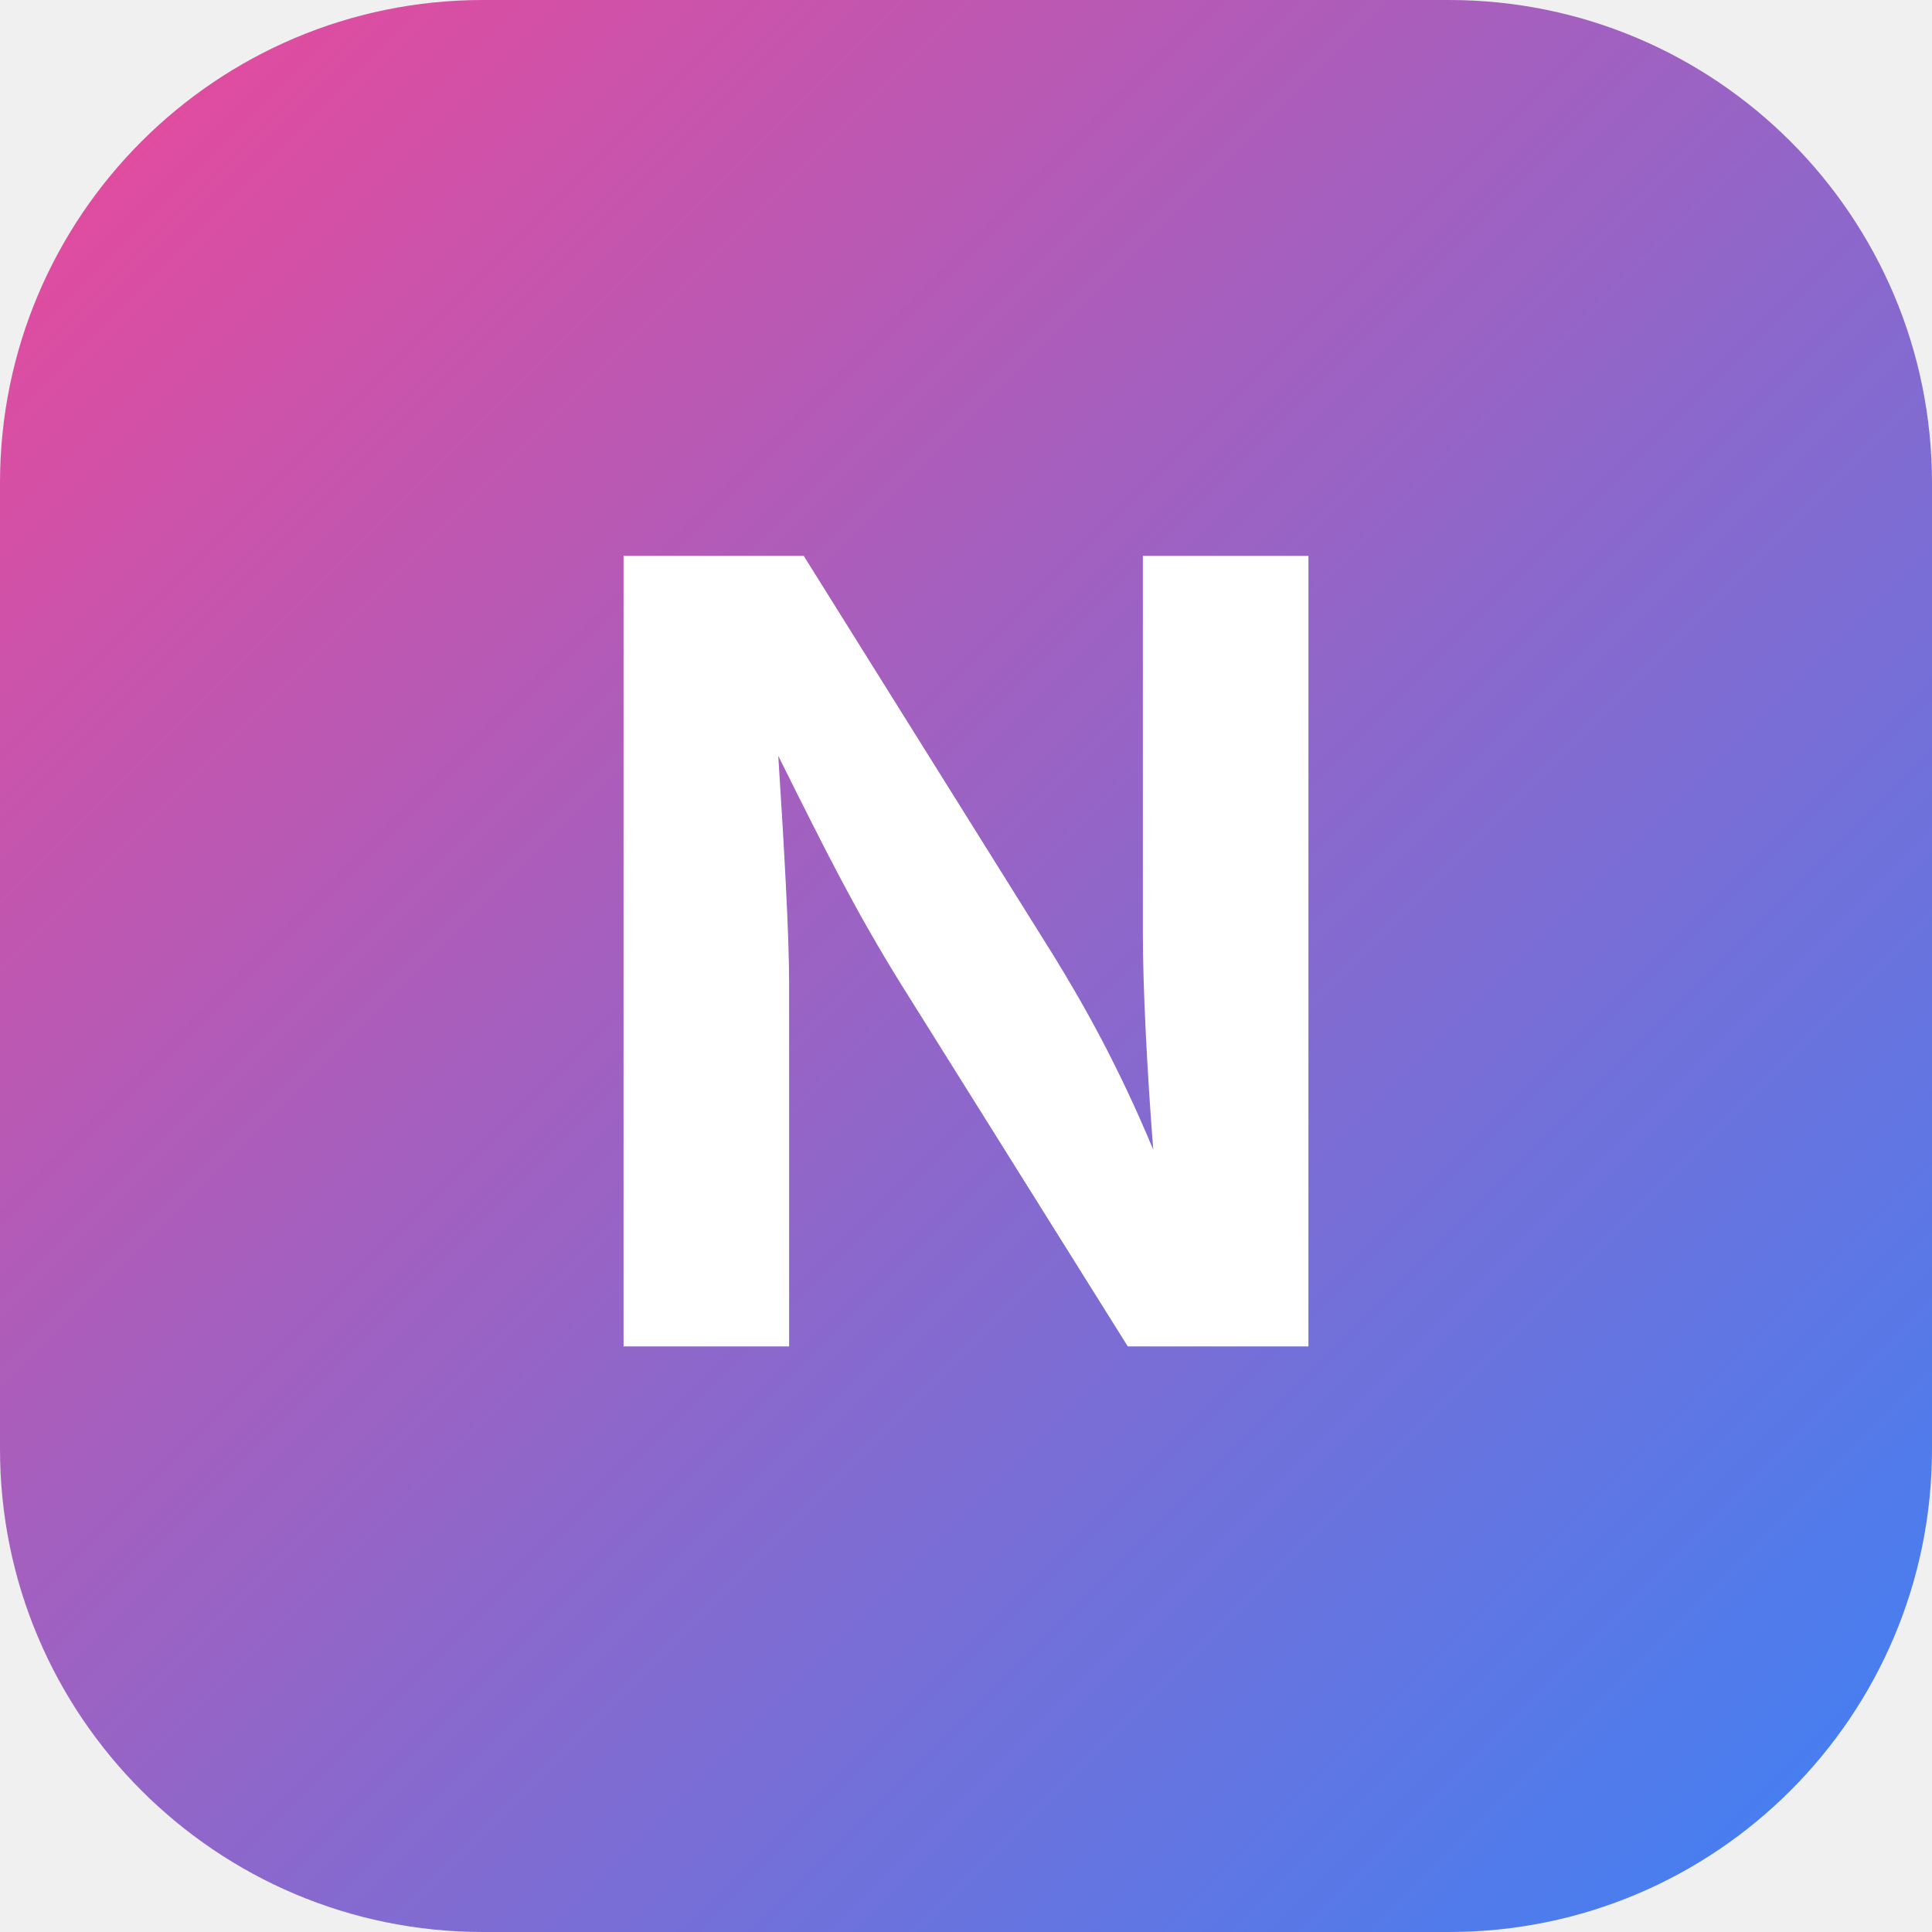
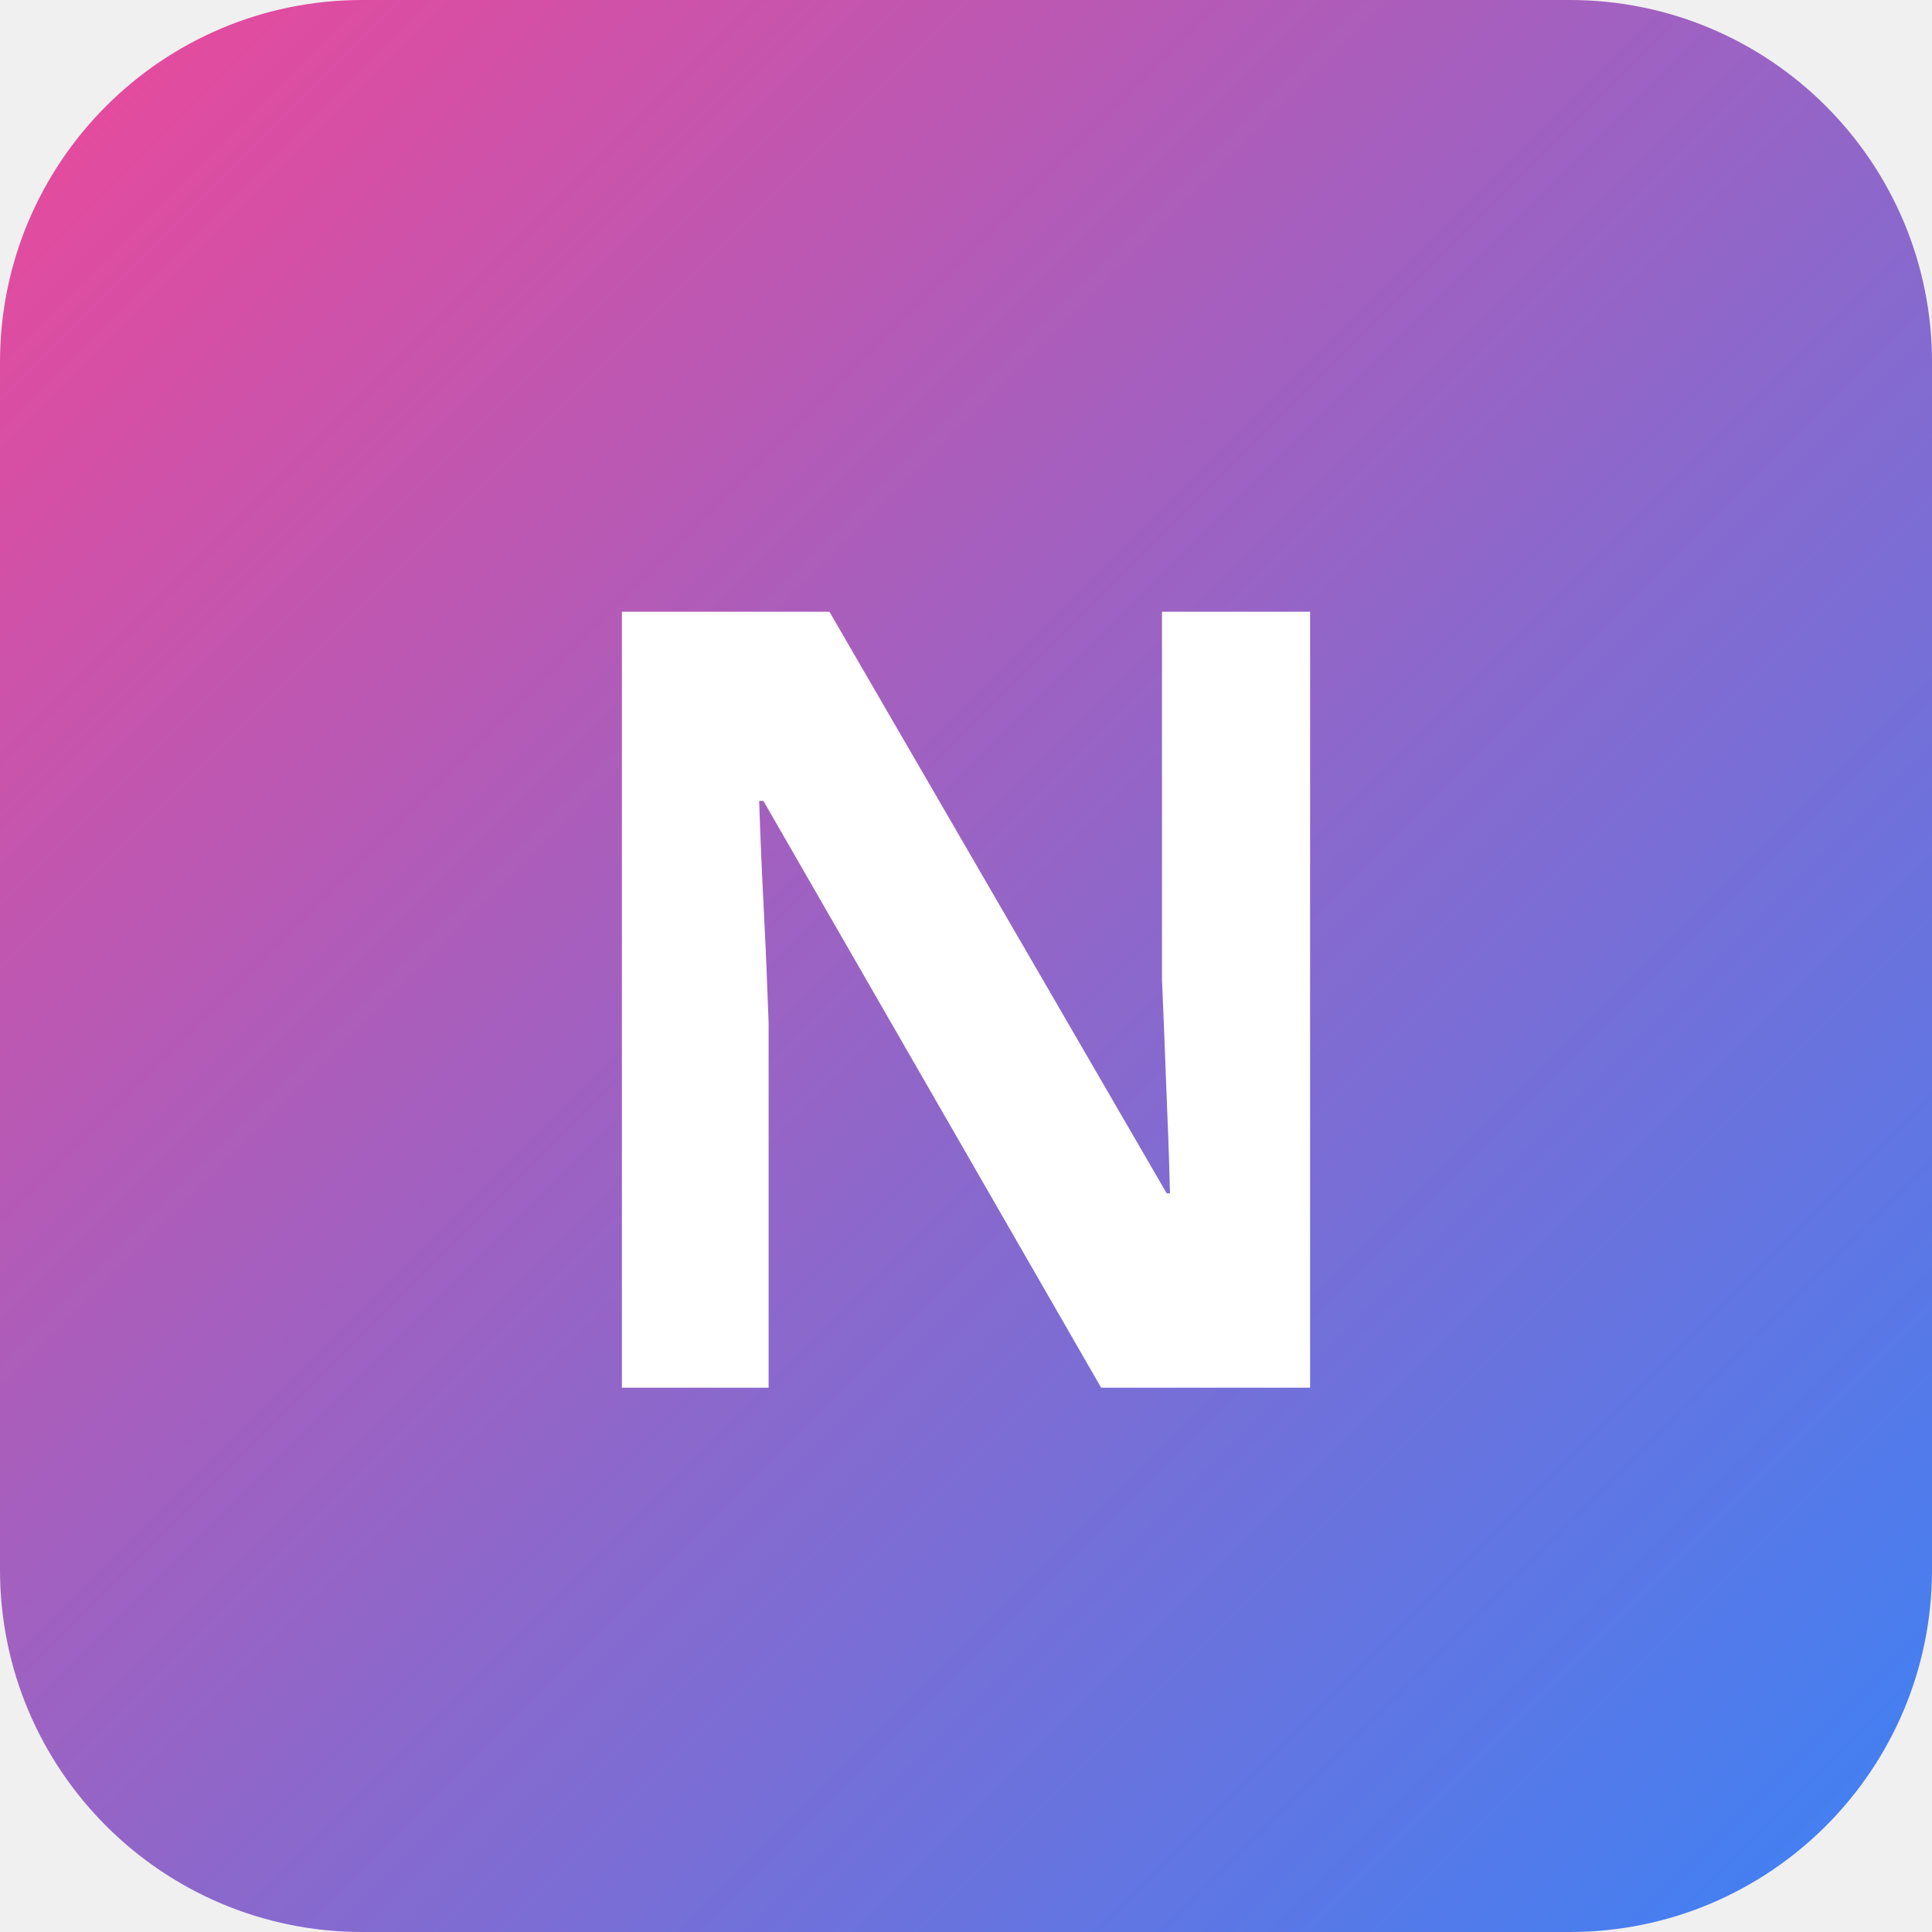
<svg xmlns="http://www.w3.org/2000/svg" width="64" height="64" viewBox="0 0 64 64" fill="none">
-   <rect width="64" height="64" rx="16" fill="url(#paint0_linear)" />
-   <text x="50%" y="50%" text-anchor="middle" dy=".35em" font-size="36" font-family="Inter, Arial, sans-serif" font-weight="bold" fill="white">N</text>
  <defs>
-     <linearGradient id="paint0_linear" x1="0" y1="0" x2="64" y2="64" gradientUnits="userSpaceOnUse">
+     <linearGradient id="nucleas-gradient" x1="0" y1="0" x2="64" y2="64" gradientUnits="userSpaceOnUse">
      <stop stop-color="#ec4899" />
      <stop offset="1" stop-color="#3b82f6" />
    </linearGradient>
  </defs>
+   <rect width="64" height="64" rx="12" fill="url(#nucleas-gradient)" />
+   <text x="50%" y="50%" text-anchor="middle" dominant-baseline="central" font-family="sans-serif" font-size="36" font-weight="bold" fill="white">N</text>
</svg>
